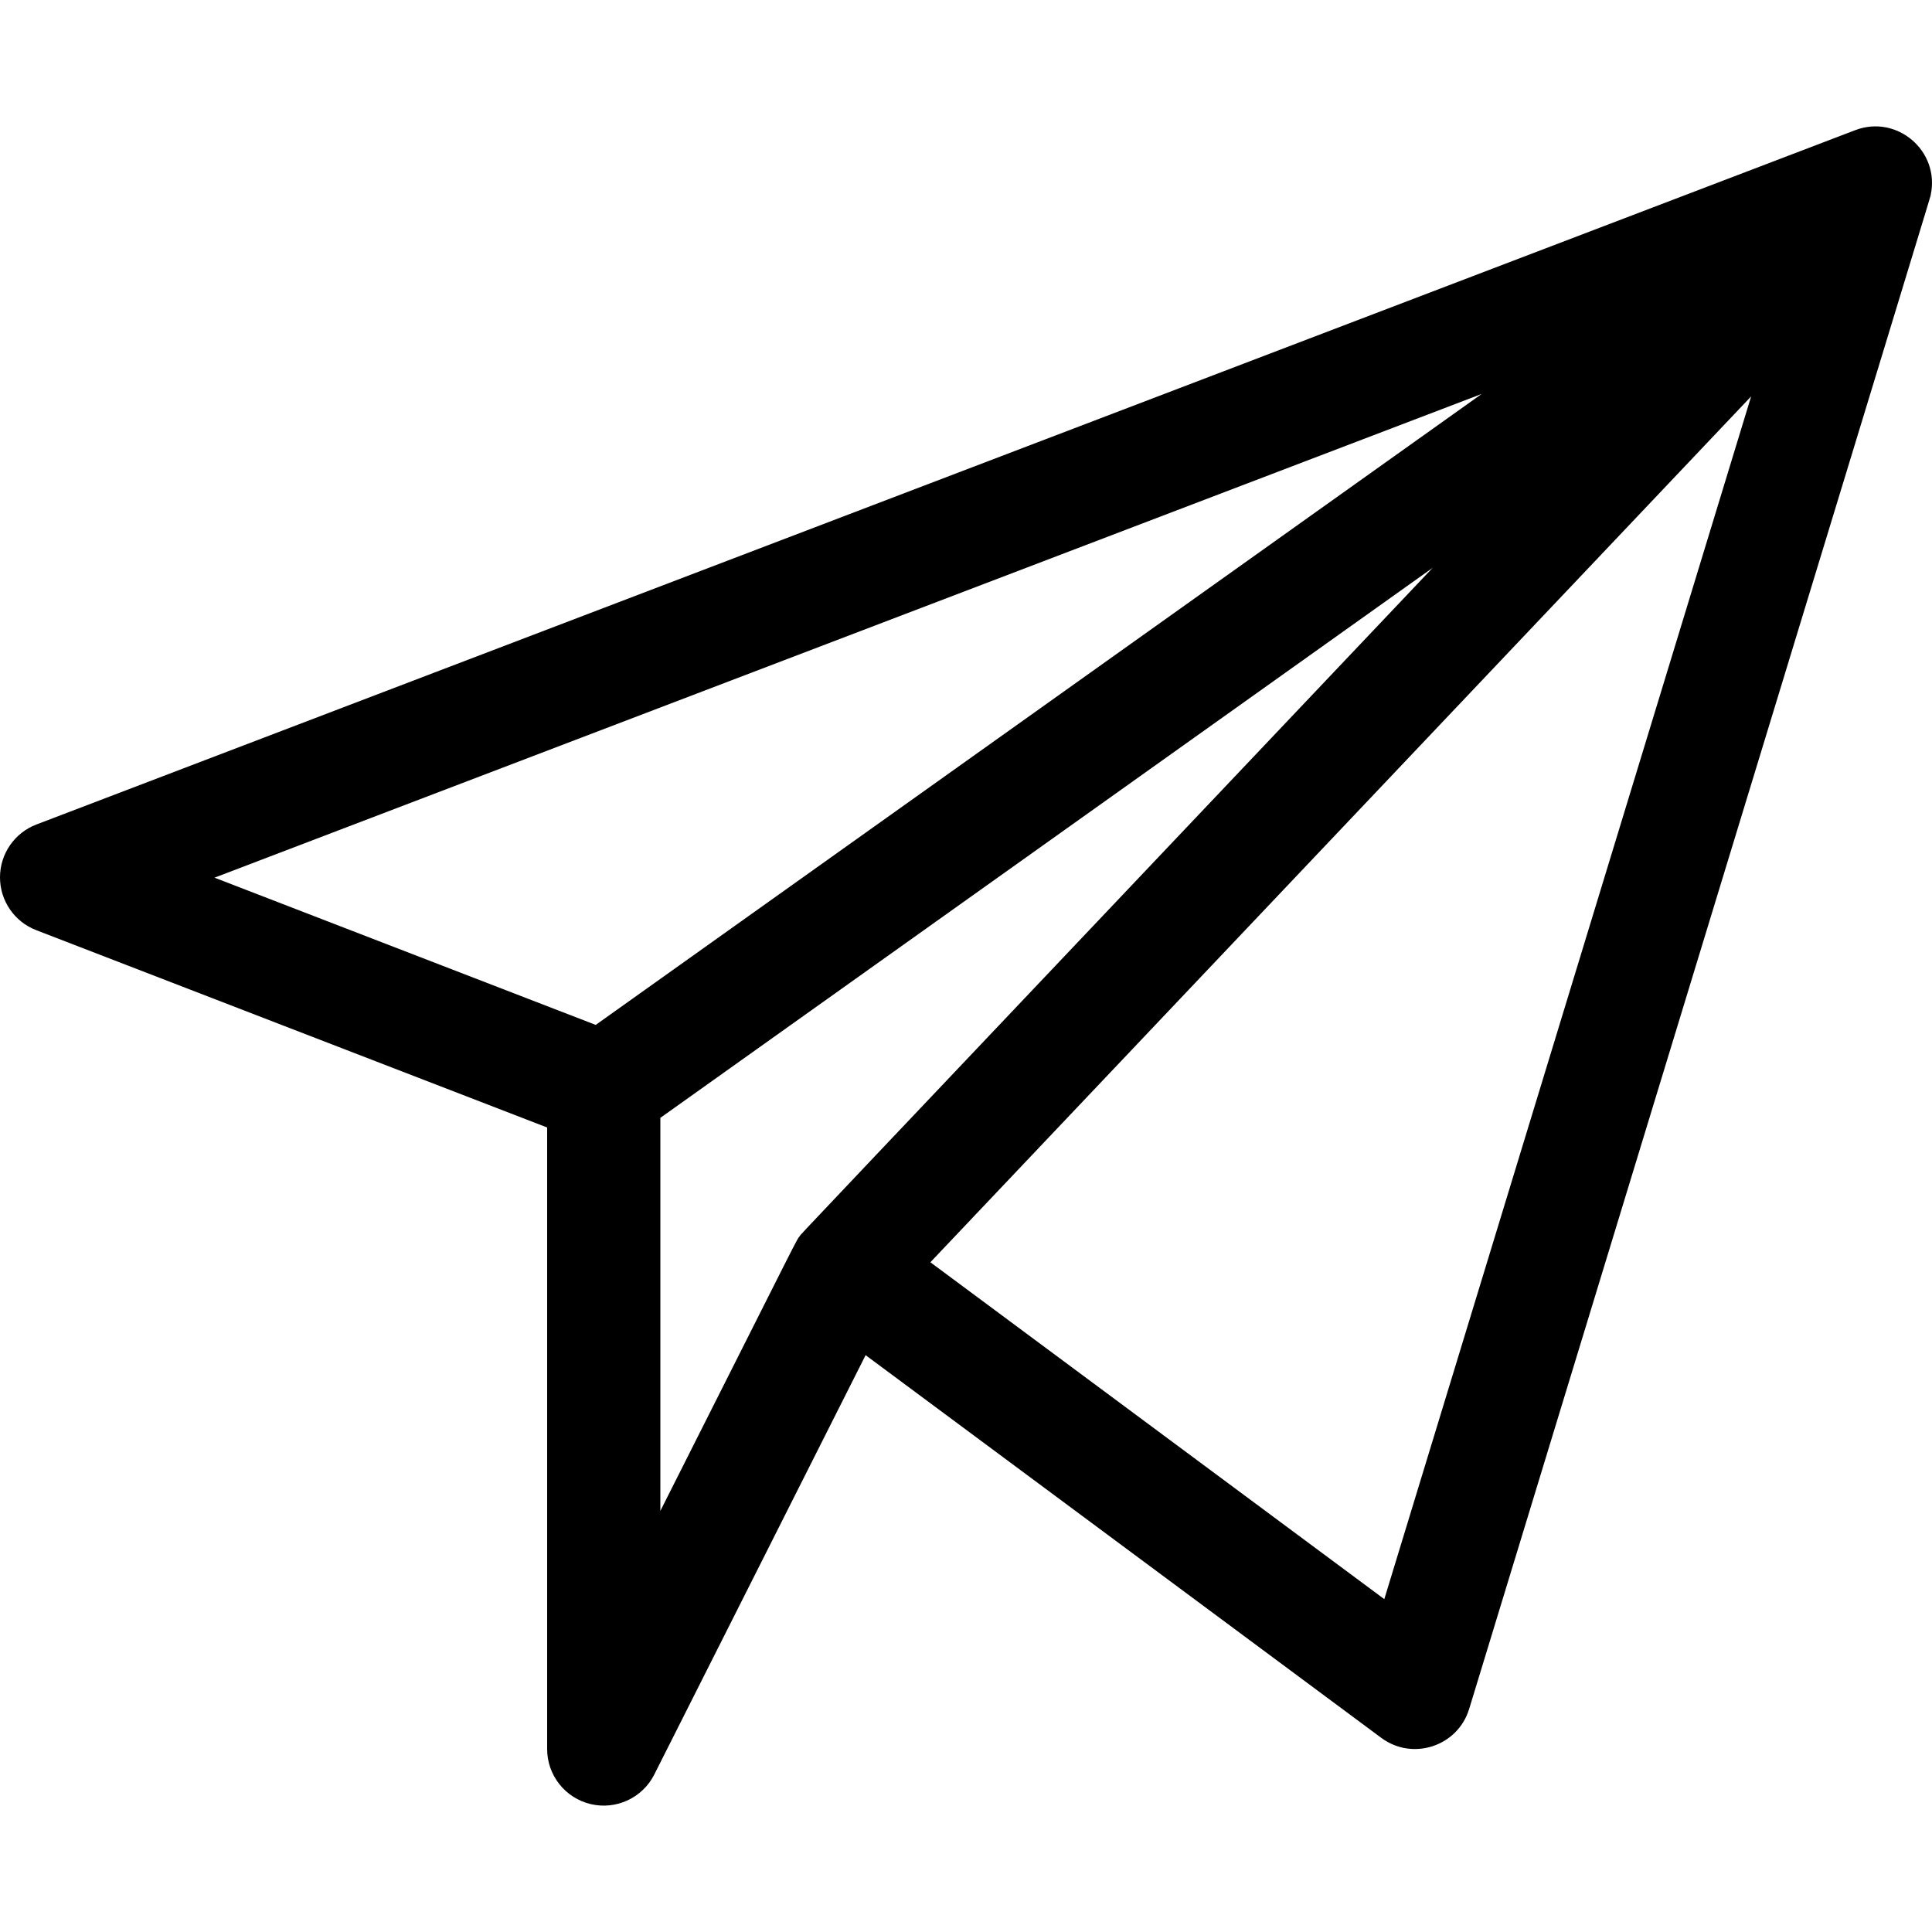
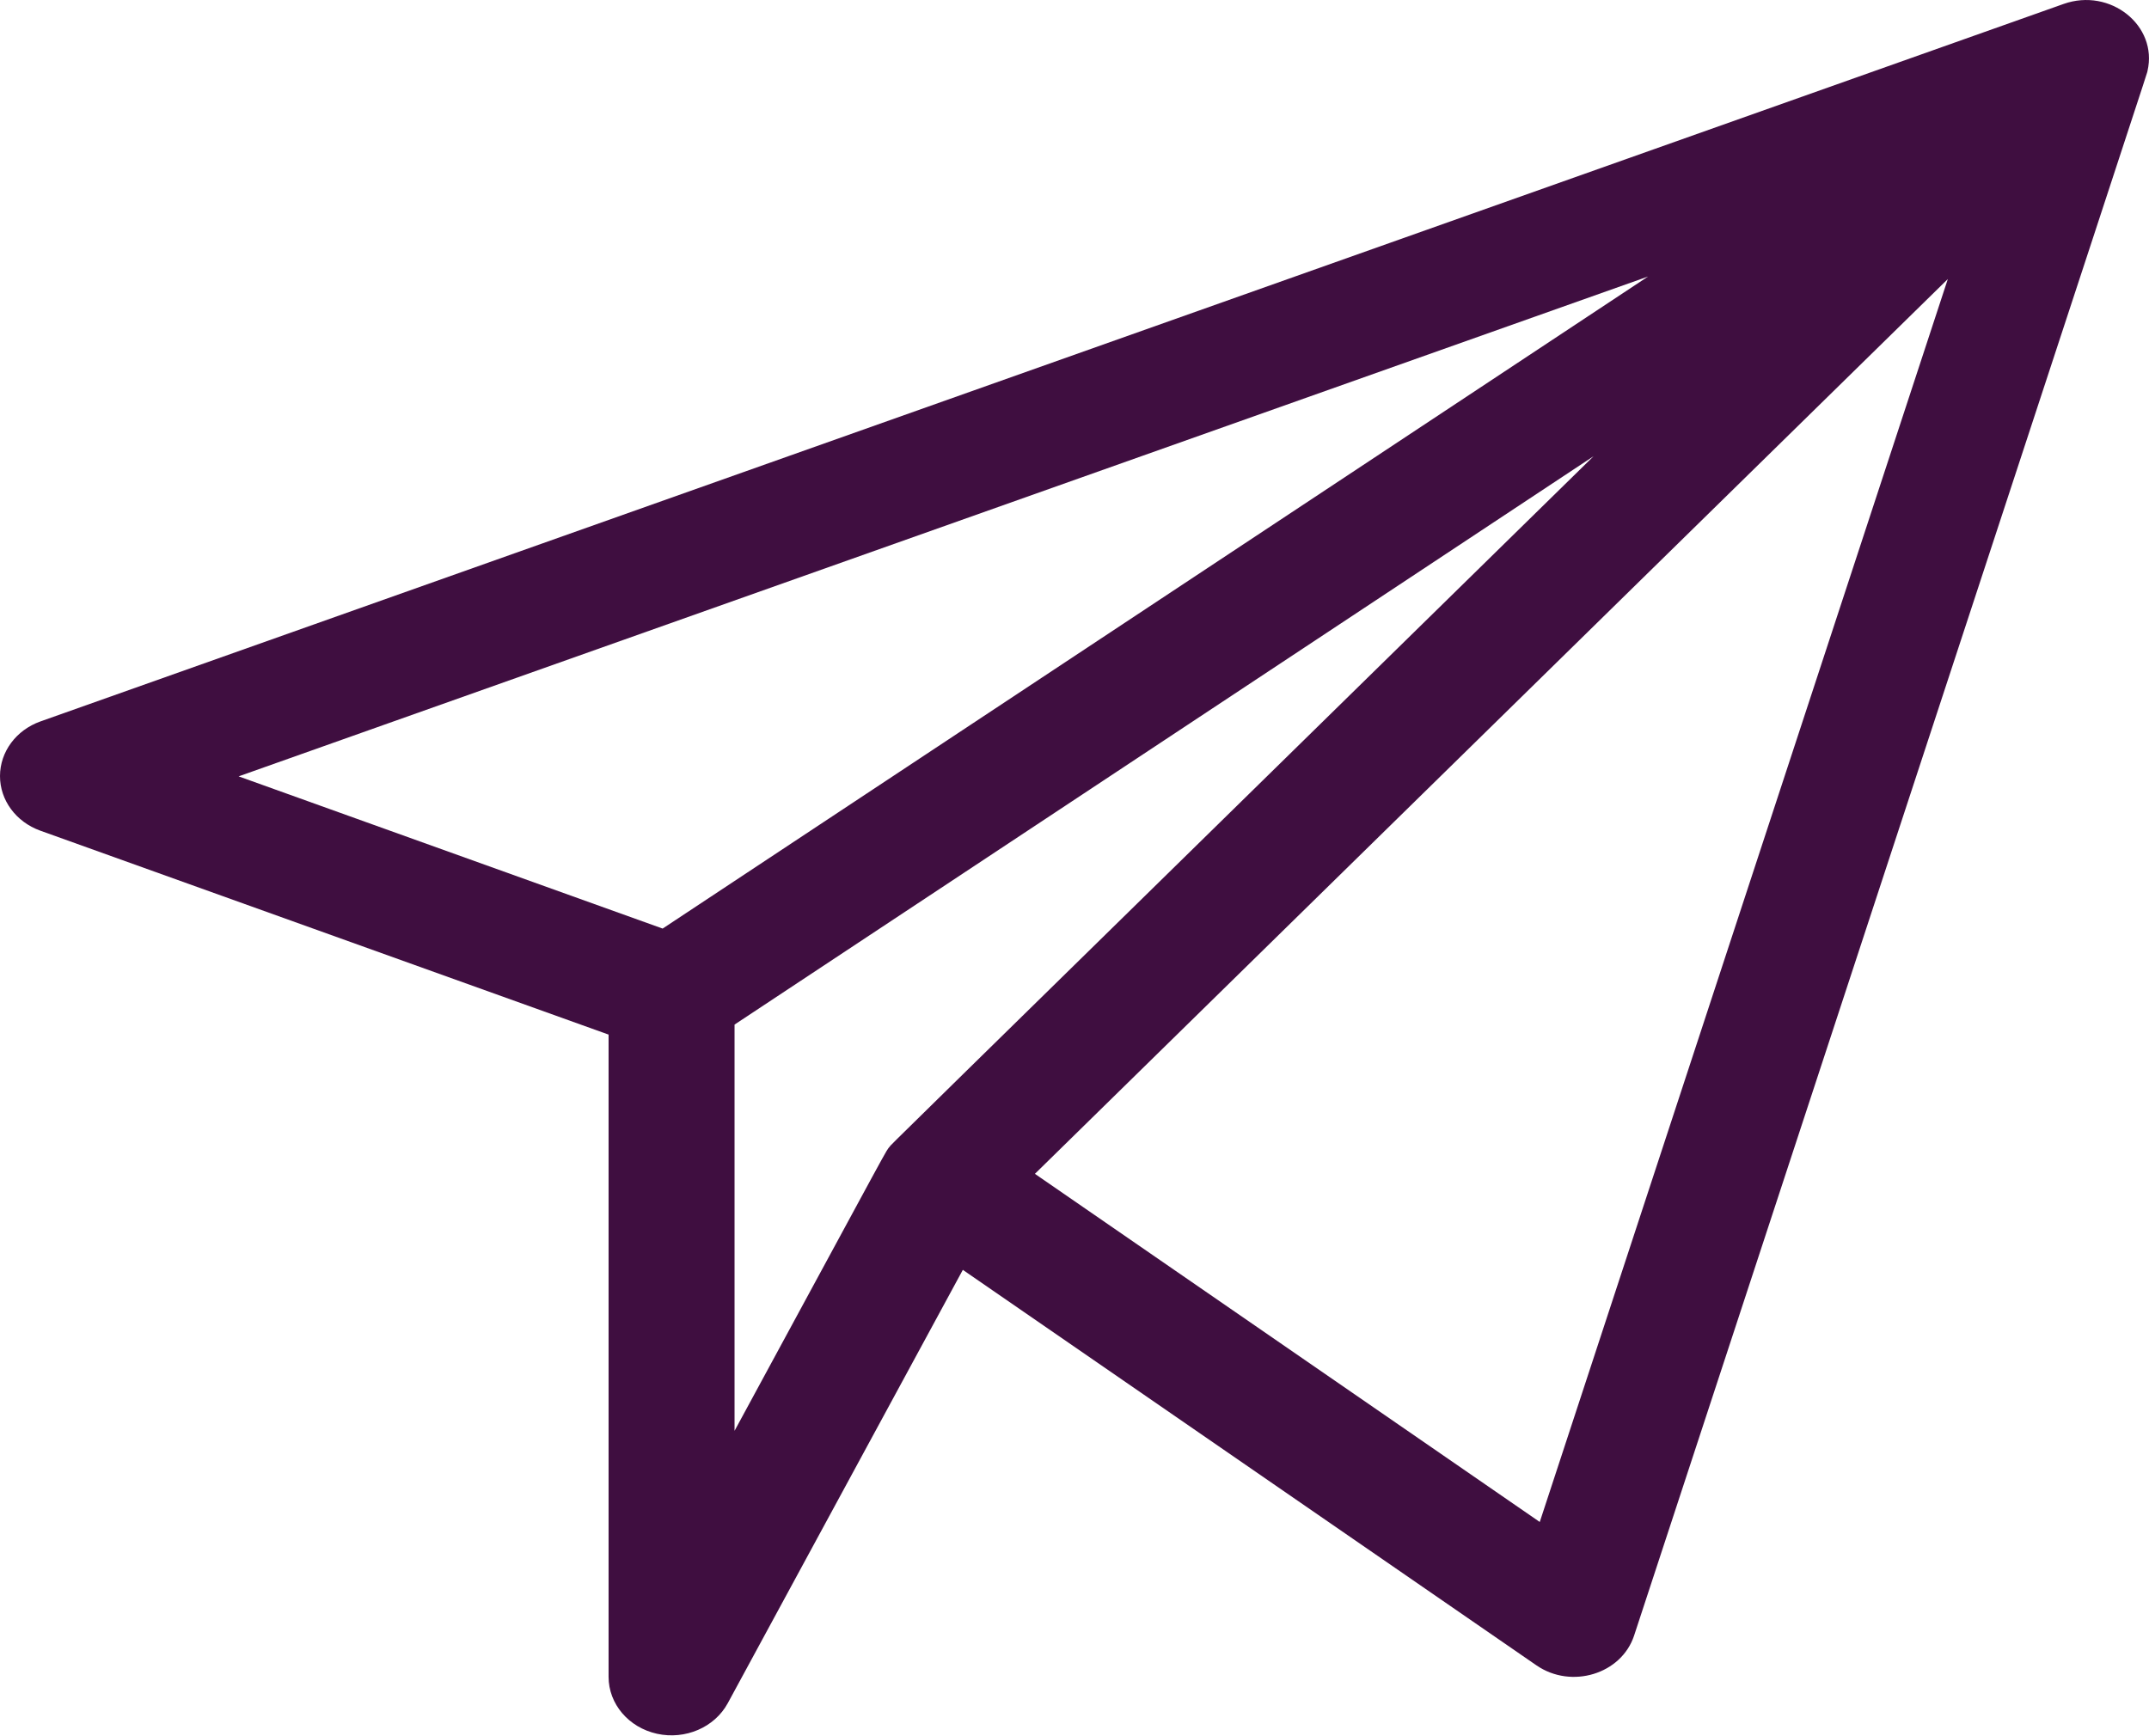
- <svg xmlns="http://www.w3.org/2000/svg" id="Capa_1" enable-background="new 0 0 512.005 512.005" height="512" viewBox="0 0 512.005 512.005" width="512">
-   <g>
-     <path d="m511.658 51.675c2.496-11.619-8.895-21.416-20.007-17.176l-482 184c-5.801 2.215-9.638 7.775-9.65 13.984-.012 6.21 3.803 11.785 9.596 14.022l135.403 52.295v164.713c0 6.948 4.771 12.986 11.531 14.593 6.715 1.597 13.717-1.598 16.865-7.843l56.001-111.128 136.664 101.423c8.313 6.17 20.262 2.246 23.287-7.669 127.599-418.357 122.083-400.163 122.31-401.214zm-118.981 52.718-234.803 167.219-101.028-39.018zm-217.677 191.852 204.668-145.757c-176.114 185.79-166.916 176.011-167.684 177.045-1.141 1.535 1.985-4.448-36.984 72.882zm191.858 127.546-120.296-89.276 217.511-229.462z" />
-   </g>
+ <svg xmlns="http://www.w3.org/2000/svg" width="26" height="21" viewBox="0 0 26 21" fill="none">
+   <path d="M25.982 0.858C26.109 0.31 25.531 -0.153 24.966 0.048L0.49 8.73C0.195 8.835 0.001 9.097 1.43342e-06 9.39C-0.001 9.683 0.193 9.946 0.487 10.052L7.363 12.52L7.363 20.292C7.363 20.62 7.605 20.905 7.949 20.981C8.29 21.056 8.645 20.905 8.805 20.611L11.649 15.367L18.589 20.153C19.011 20.444 19.618 20.259 19.771 19.791C26.251 0.049 25.971 0.908 25.982 0.858ZM19.94 3.346L8.017 11.237L2.887 9.395L19.94 3.346ZM8.887 12.399L19.28 5.521C10.337 14.288 10.804 13.827 10.765 13.875C10.707 13.948 10.866 13.665 8.887 17.315V12.399ZM18.629 18.418L12.521 14.205L23.566 3.377L18.629 18.418Z" fill="#3F0E40" />
</svg>
